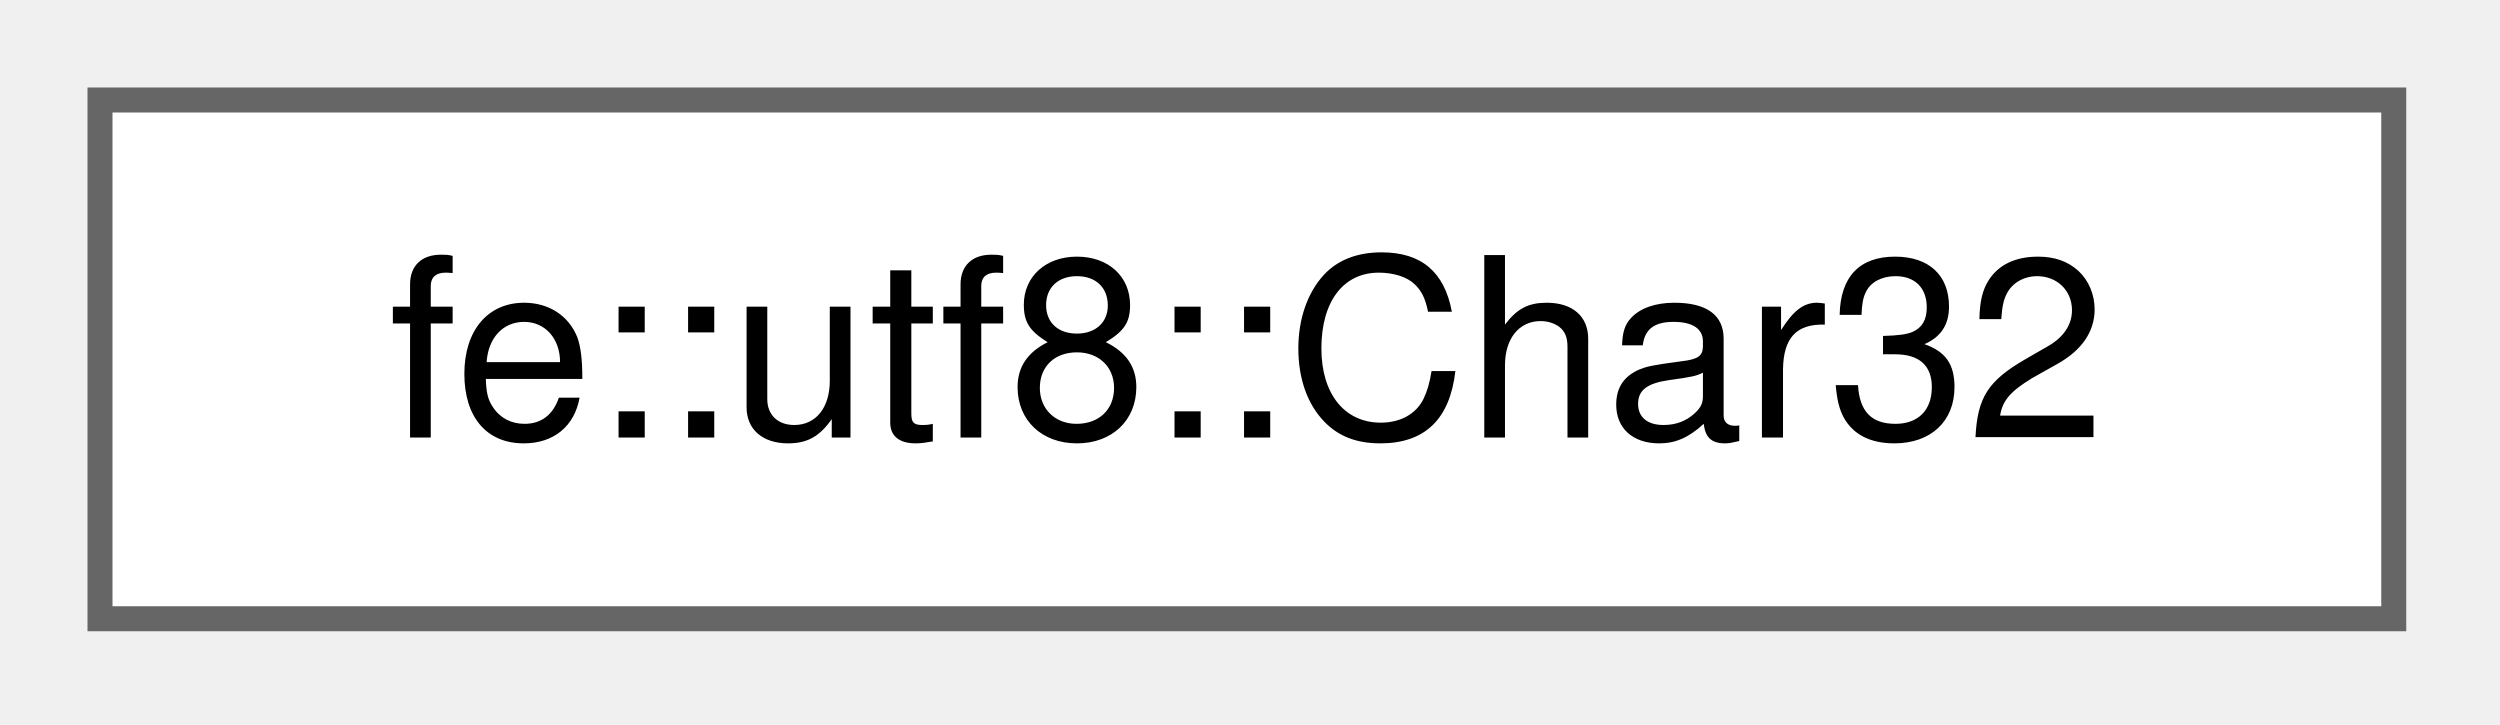
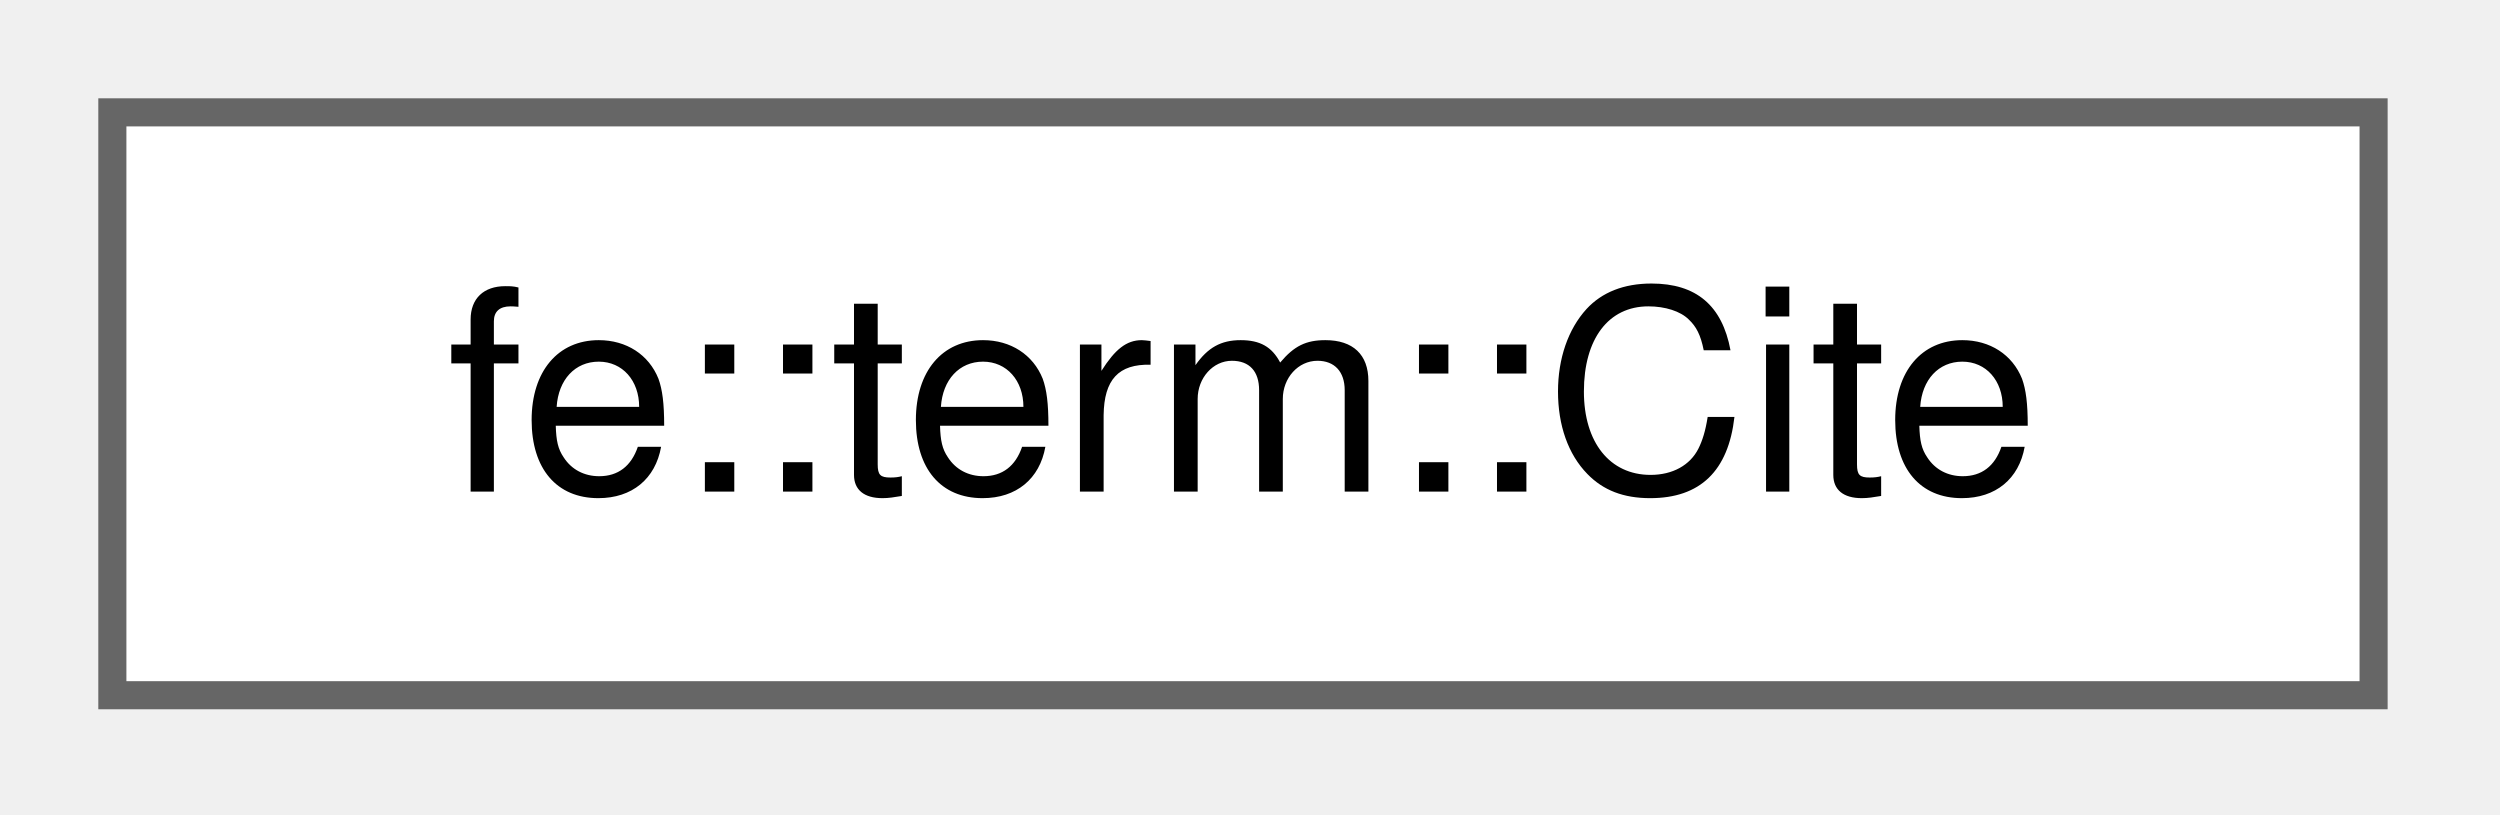
- <svg xmlns="http://www.w3.org/2000/svg" xmlns:xlink="http://www.w3.org/1999/xlink" width="100pt" height="29pt" viewBox="0.00 0.00 100.00 29.00">
+ <svg xmlns="http://www.w3.org/2000/svg" xmlns:xlink="http://www.w3.org/1999/xlink" width="89pt" height="29pt" viewBox="0.00 0.00 89.00 29.00">
  <g id="graph0" class="graph" transform="scale(1 1) rotate(0) translate(4 24.75)">
    <g id="Node000000" class="node">
      <g id="a_Node000000">
-         <a xlink:href="structfe_1_1utf8_1_1Char32.html" target="_top" xlink:title="Wrapper for char32_t with an operator&lt;&lt; that writes UTF-8.">
-           <polygon fill="white" stroke="#666666" points="91.75,-20.75 0,-20.75 0,0 91.75,0 91.75,-20.75" />
-           <text xml:space="preserve" text-anchor="middle" x="45.88" y="-7.25" font-family="Helvetica,sans-Serif" font-size="10.00">fe::utf8::Char32</text>
+         <a xlink:href="classfe_1_1term_1_1Cite.html" target="_top" xlink:title="A borrowed fragment whose backticks stay markup; format_cite escapes every other argument.">
+           <polygon fill="white" stroke="#666666" points="80.5,-20.75 0,-20.75 0,0 80.5,0 80.5,-20.75" />
+           <text xml:space="preserve" text-anchor="middle" x="40.25" y="-7.25" font-family="Helvetica,sans-Serif" font-size="10.00">fe::term::Cite</text>
        </a>
      </g>
    </g>
  </g>
</svg>
